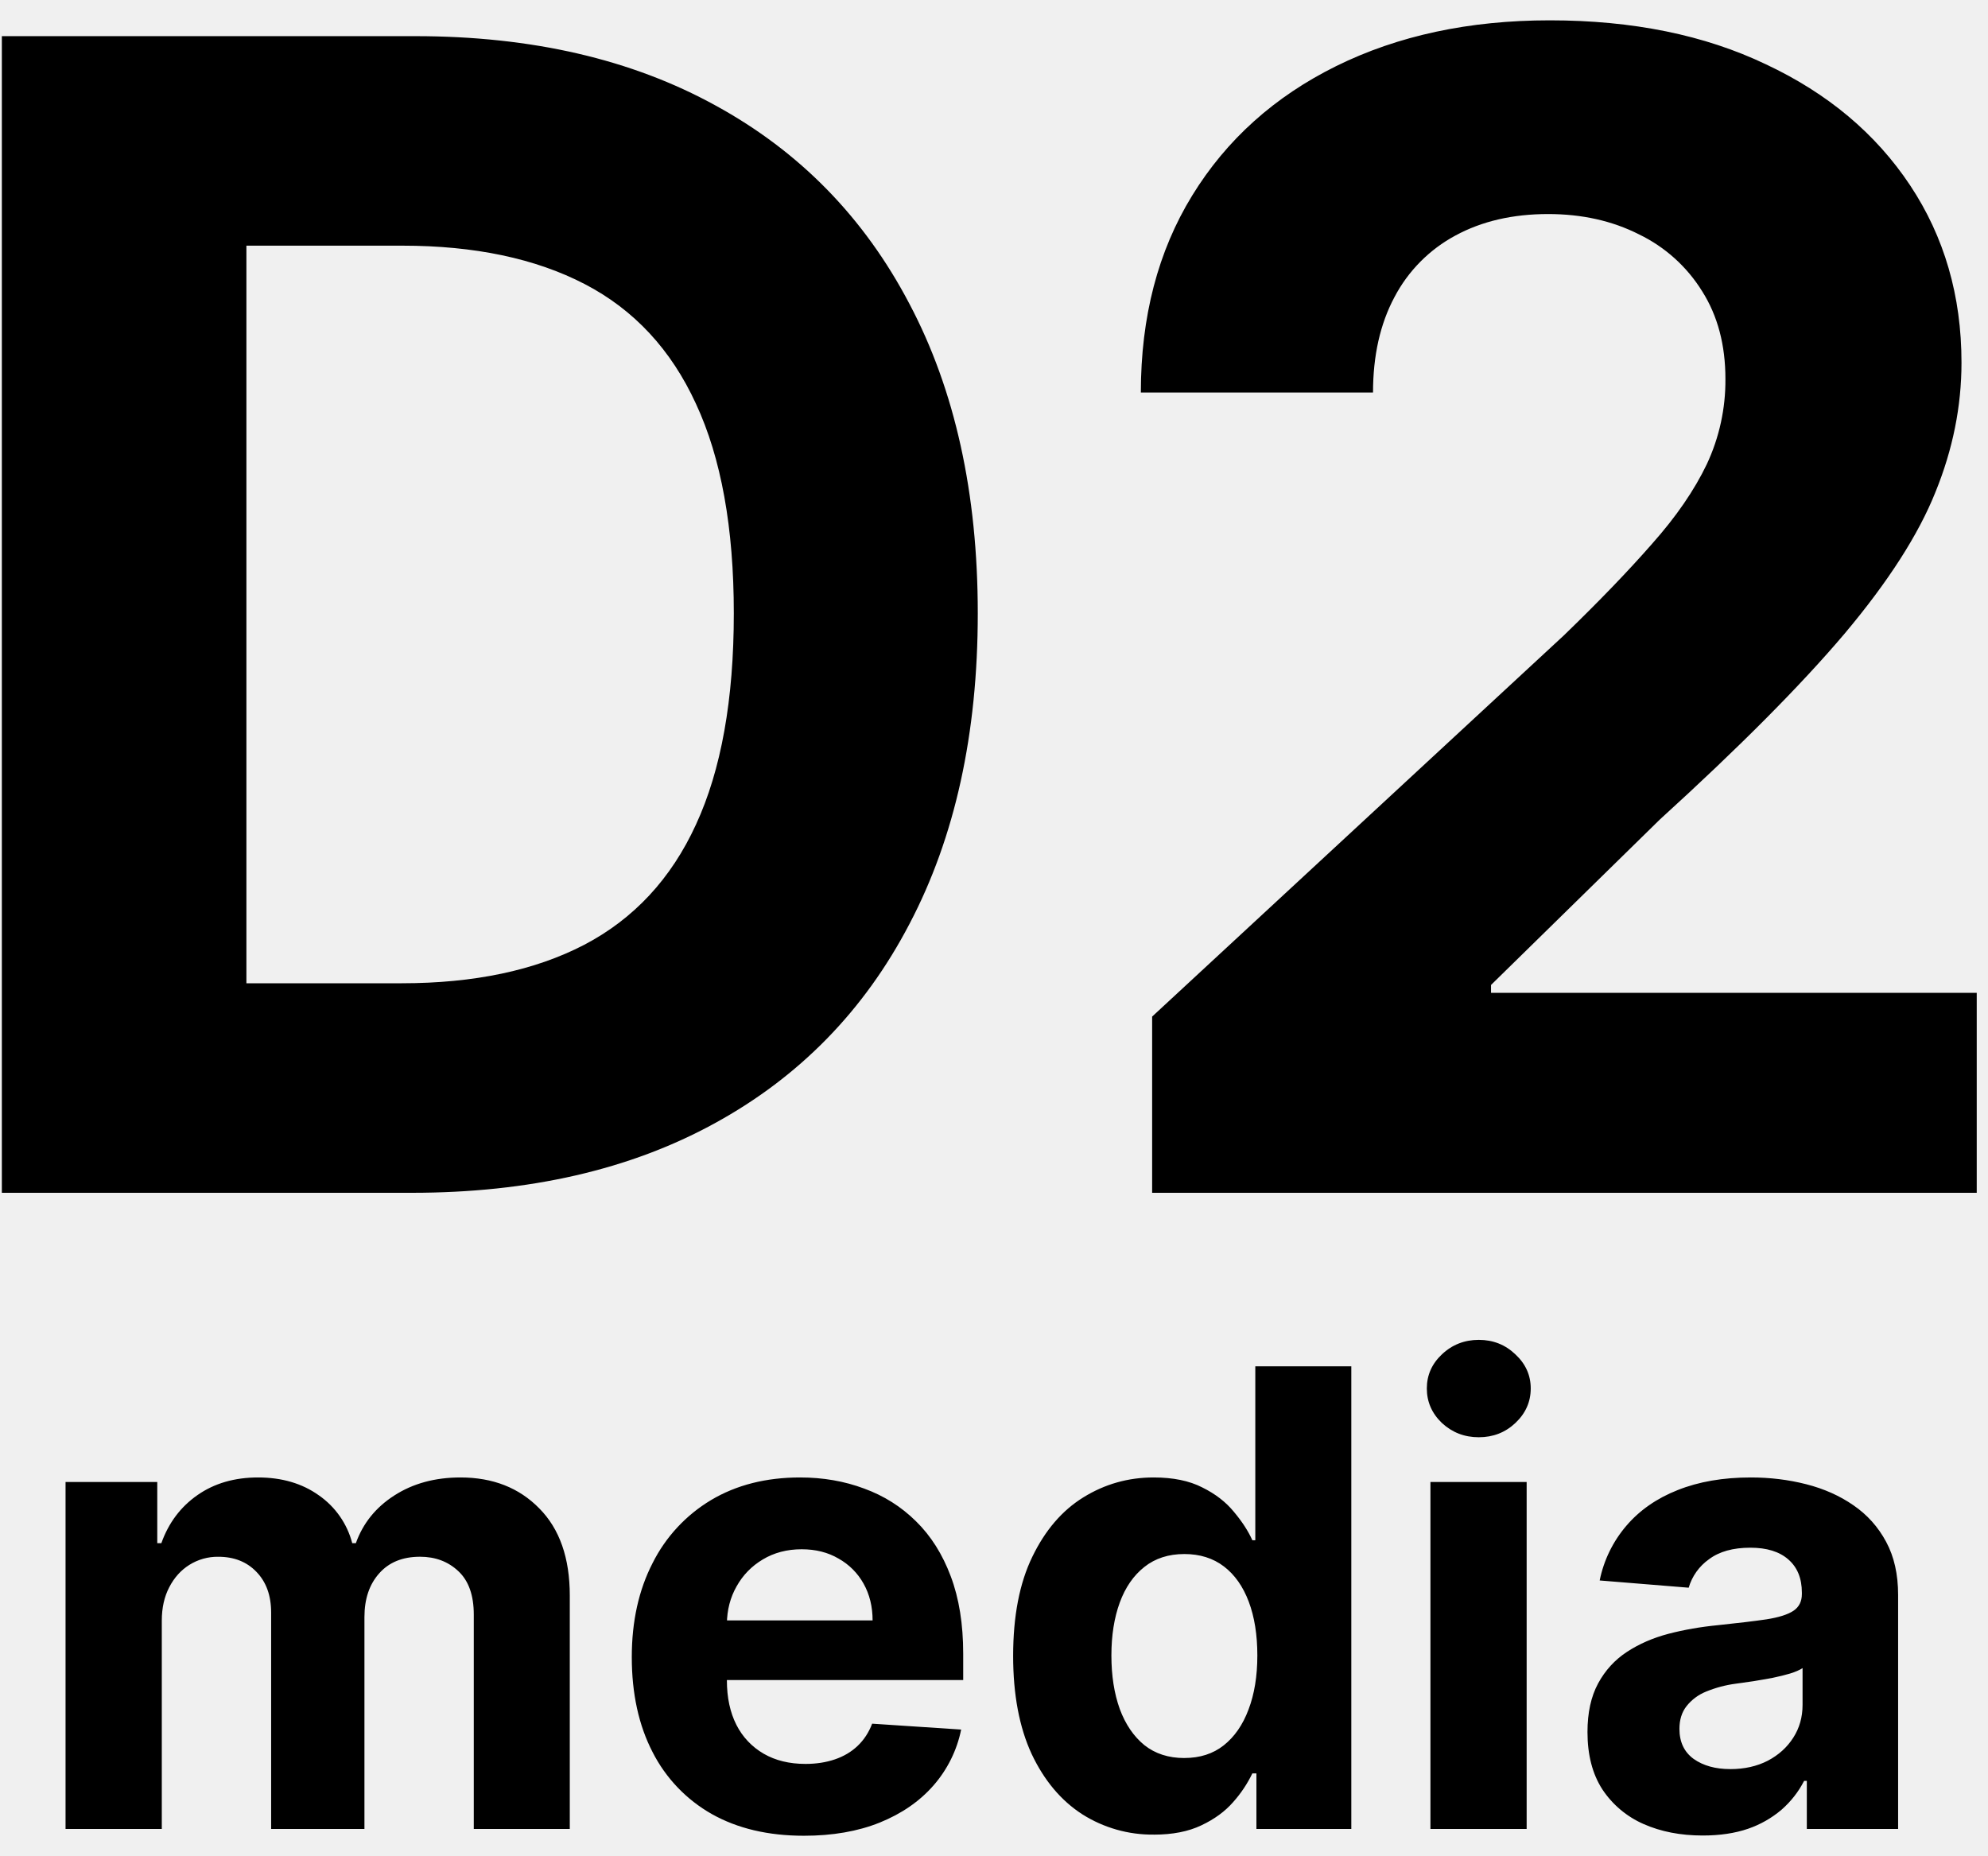
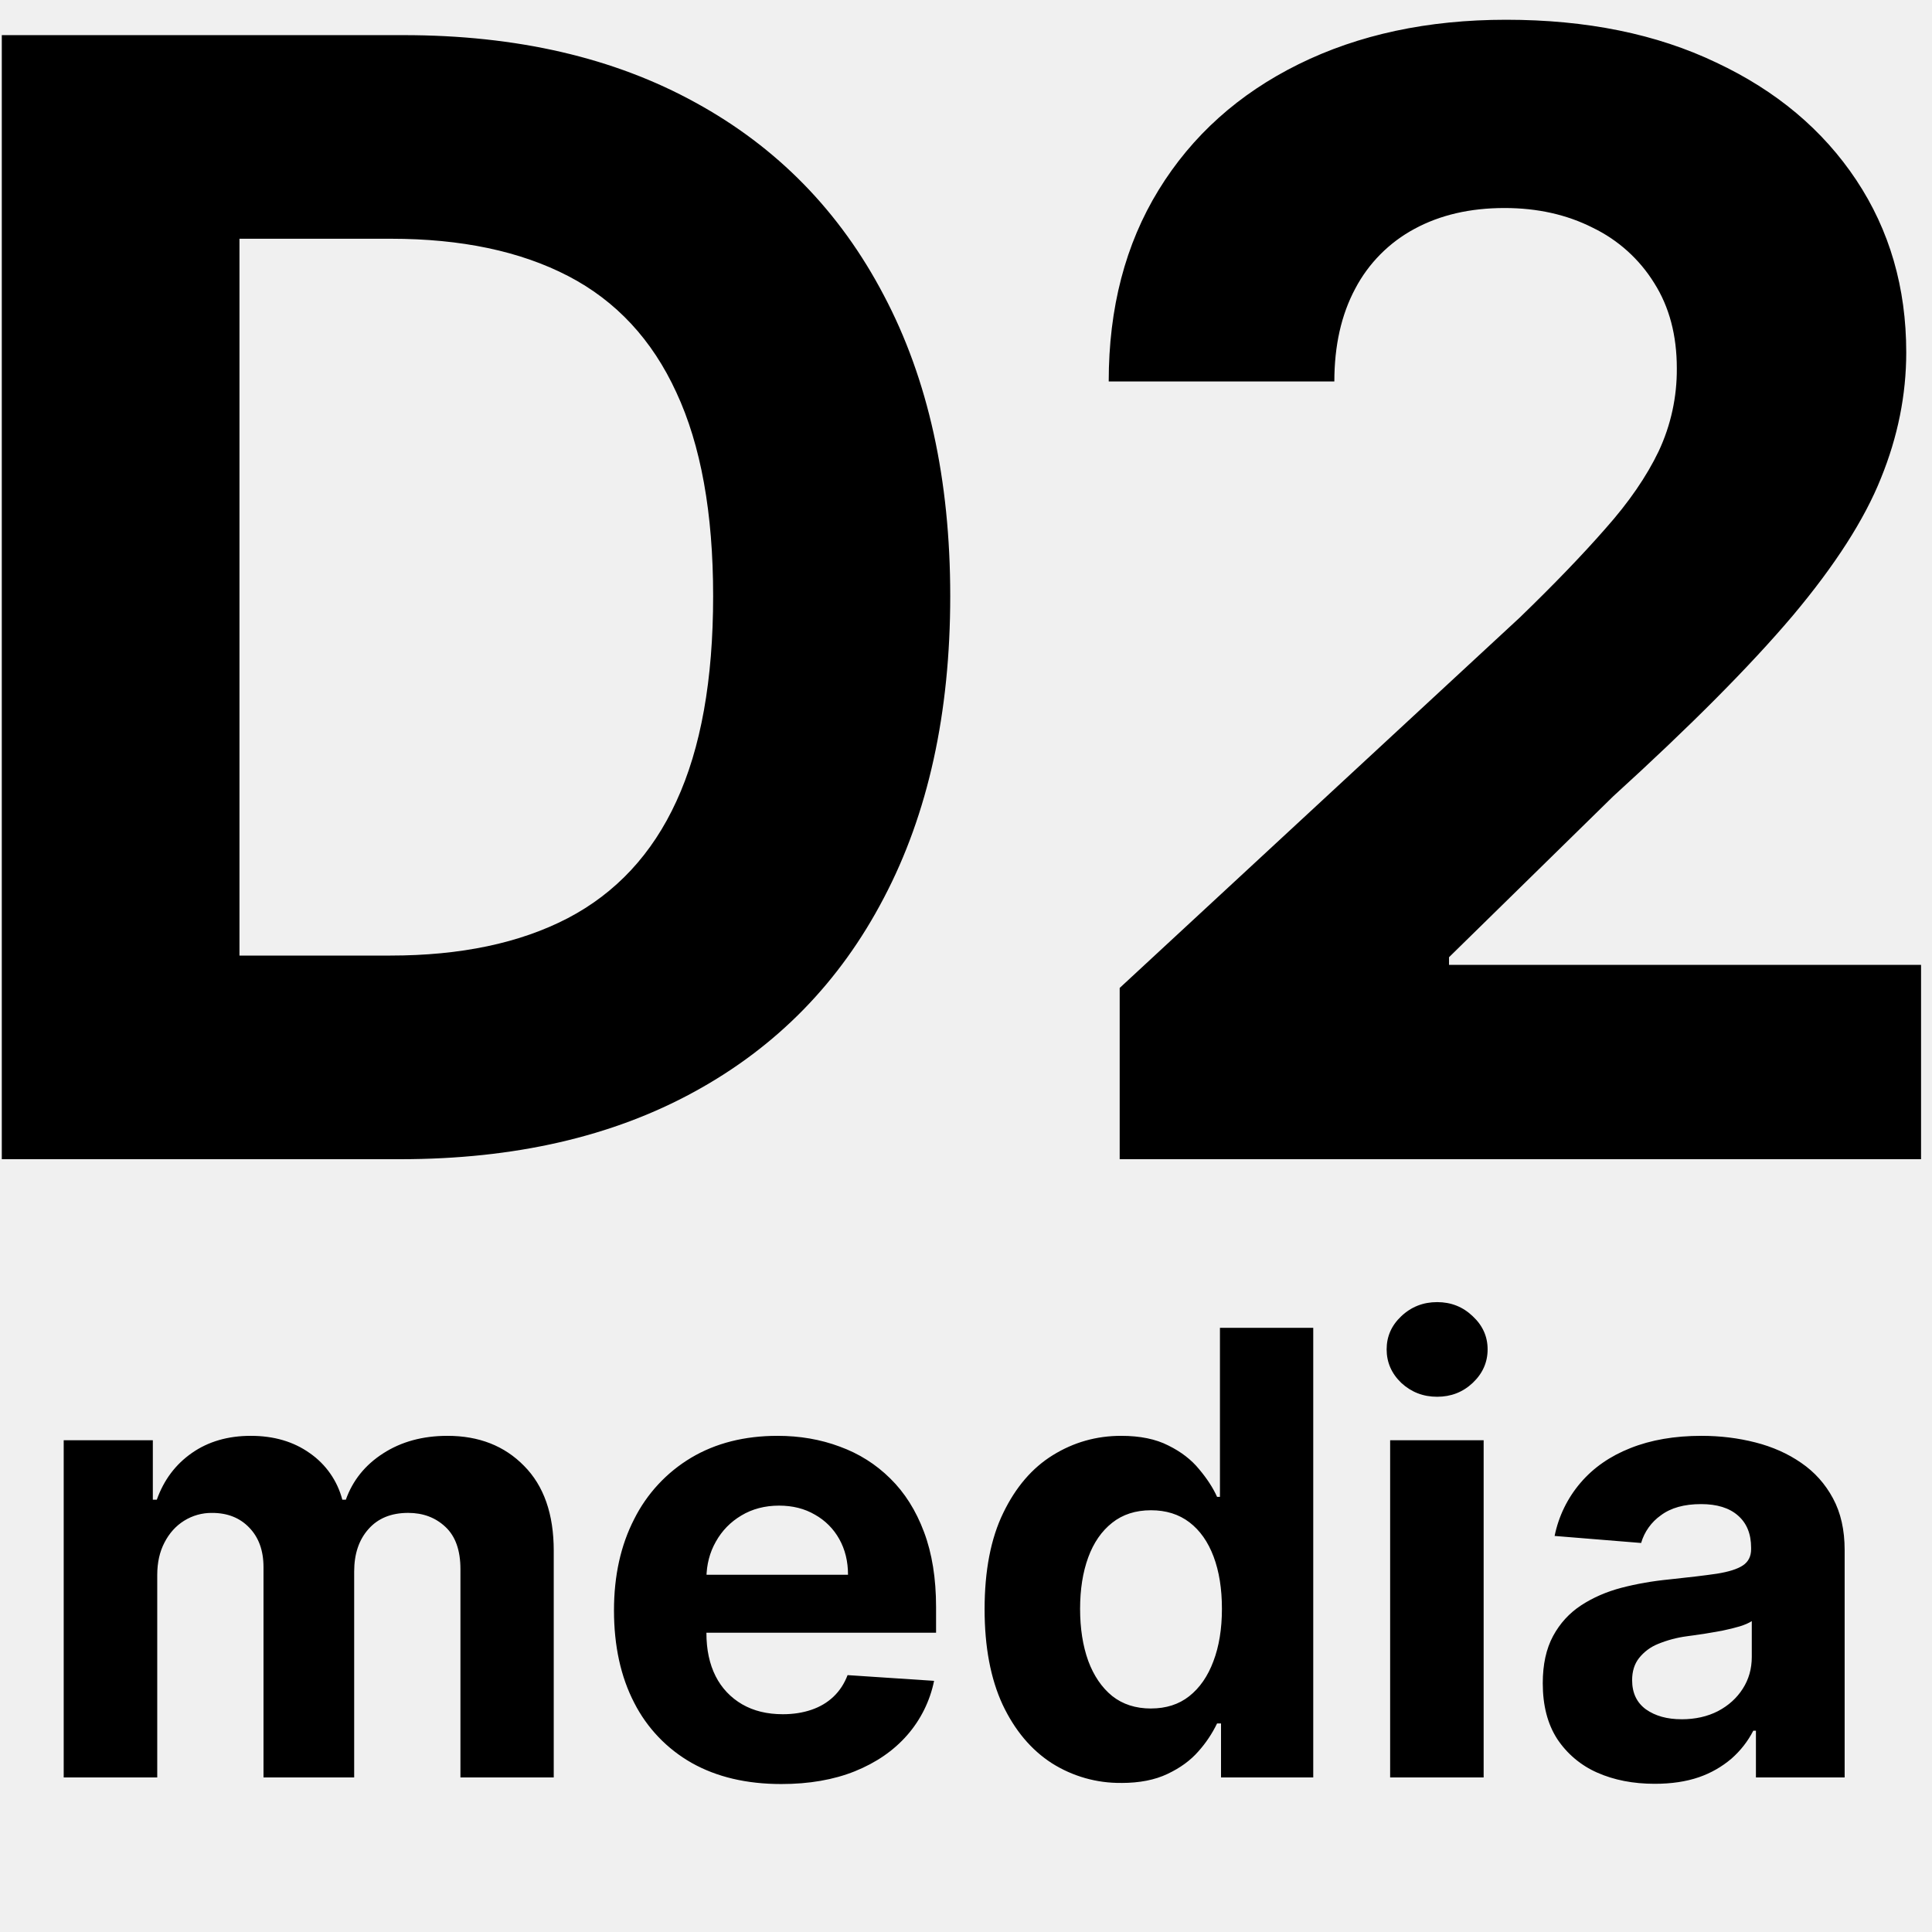
- <svg xmlns="http://www.w3.org/2000/svg" width="75" height="70" fill="none">
+ <svg xmlns="http://www.w3.org/2000/svg" width="75" height="75" fill="none">
  <style>     
      path{    
        fill: #000;
    }
    
    @media (prefers-color-scheme: dark) {
      path{
        fill: #fff;
      }
    }
  </style>
  <path d="M15.539 45H.07V1.364h15.596c4.39 0 8.168.873 11.336 2.62 3.167 1.733 5.604 4.226 7.308 7.48 1.719 3.252 2.578 7.144 2.578 11.675 0 4.546-.86 8.452-2.578 11.719-1.705 3.267-4.155 5.774-7.35 7.521C23.776 44.126 19.97 45 15.538 45Zm-6.243-7.905h5.86c2.726 0 5.02-.483 6.881-1.449 1.875-.98 3.282-2.493 4.219-4.538.952-2.06 1.428-4.716 1.428-7.969 0-3.224-.476-5.86-1.428-7.905-.938-2.045-2.337-3.55-4.197-4.517-1.861-.966-4.155-1.449-6.883-1.449h-5.88v27.827ZM43.466 45v-6.648L59 23.97c1.321-1.278 2.43-2.429 3.324-3.451.91-1.023 1.598-2.025 2.067-3.005a7.449 7.449 0 0 0 .703-3.217c0-1.279-.291-2.38-.874-3.303a5.735 5.735 0 0 0-2.386-2.152c-1.008-.511-2.152-.767-3.43-.767-1.335 0-2.5.27-3.495.81a5.58 5.58 0 0 0-2.3 2.322c-.54 1.009-.81 2.21-.81 3.601H43.04c0-2.855.647-5.334 1.94-7.436 1.292-2.102 3.103-3.729 5.433-4.88 2.33-1.15 5.014-1.725 8.054-1.725 3.125 0 5.845.554 8.16 1.662 2.33 1.094 4.14 2.614 5.433 4.56 1.293 1.946 1.94 4.176 1.94 6.69 0 1.648-.327 3.274-.98 4.88-.64 1.604-1.783 3.387-3.431 5.347-1.648 1.946-3.97 4.283-6.968 7.01l-6.37 6.243v.298h18.324V45H43.467ZM2.473 69V55.91h3.46v2.309h.154c.273-.767.727-1.372 1.364-1.816.636-.443 1.397-.664 2.284-.664.897 0 1.662.224 2.292.673a3.17 3.17 0 0 1 1.262 1.807h.136c.267-.75.75-1.35 1.449-1.799.704-.454 1.537-.681 2.497-.681 1.222 0 2.213.389 2.974 1.167.767.773 1.151 1.87 1.151 3.29V69h-3.622v-8.088c0-.727-.193-1.273-.58-1.636-.386-.364-.869-.546-1.448-.546-.66 0-1.174.21-1.543.63-.37.416-.554.964-.554 1.646V69h-3.52v-8.165c0-.642-.185-1.153-.554-1.534-.364-.38-.844-.57-1.44-.57a2 2 0 0 0-1.091.306c-.318.199-.571.48-.759.844-.187.358-.281.778-.281 1.261V69h-3.63Zm27.857.256c-1.347 0-2.506-.273-3.477-.819a5.603 5.603 0 0 1-2.233-2.335c-.523-1.011-.785-2.207-.785-3.588 0-1.346.262-2.528.785-3.545a5.796 5.796 0 0 1 2.207-2.378c.954-.568 2.074-.852 3.358-.852.864 0 1.668.139 2.412.417.75.273 1.403.685 1.96 1.236.563.551 1 1.244 1.313 2.08.312.83.468 1.8.468 2.914v.997H25.283v-2.25h7.637c0-.522-.114-.985-.341-1.389a2.442 2.442 0 0 0-.946-.946c-.398-.233-.861-.35-1.39-.35-.55 0-1.04.129-1.465.384-.42.25-.75.588-.989 1.015-.239.42-.36.889-.366 1.406v2.139c0 .648.119 1.207.358 1.679a2.62 2.62 0 0 0 1.03 1.09c.444.257.97.385 1.578.385.403 0 .772-.057 1.107-.171.336-.114.623-.284.861-.511.239-.228.42-.506.546-.836l3.358.222a4.585 4.585 0 0 1-1.049 2.114c-.522.596-1.199 1.062-2.028 1.397-.824.33-1.776.495-2.855.495Zm13.202-.043a4.942 4.942 0 0 1-2.702-.767c-.801-.517-1.438-1.275-1.91-2.275-.465-1.006-.698-2.24-.698-3.7 0-1.5.241-2.747.724-3.74.483-1 1.125-1.748 1.926-2.242.807-.5 1.69-.75 2.651-.75.733 0 1.344.125 1.832.375.495.244.892.55 1.194.92.306.364.54.722.698 1.074h.111v-6.563h3.622V69H47.4v-2.097h-.153a4.68 4.68 0 0 1-.724 1.083c-.307.352-.707.645-1.202.878-.488.233-1.085.35-1.79.35Zm1.15-2.89c.585 0 1.08-.158 1.483-.476.41-.324.722-.776.938-1.355.221-.58.332-1.259.332-2.038 0-.778-.108-1.454-.324-2.028-.216-.574-.528-1.017-.937-1.33-.41-.312-.907-.468-1.492-.468-.596 0-1.1.162-1.508.486-.41.324-.72.772-.93 1.346-.21.574-.315 1.239-.315 1.995 0 .76.105 1.434.316 2.02.215.579.525 1.034.929 1.363.409.324.911.486 1.508.486ZM53.965 69V55.91h3.63V69h-3.63Zm1.823-14.778c-.54 0-1.002-.18-1.389-.537-.38-.364-.57-.799-.57-1.304 0-.5.19-.93.57-1.287.386-.364.85-.546 1.39-.546.54 0 1 .182 1.38.546.386.358.58.787.58 1.287 0 .505-.194.94-.58 1.304-.38.358-.84.537-1.38.537Zm8.449 15.025c-.836 0-1.58-.145-2.233-.434a3.595 3.595 0 0 1-1.552-1.305c-.375-.579-.562-1.3-.562-2.164 0-.727.133-1.338.4-1.833.267-.494.631-.892 1.091-1.193.46-.301.983-.528 1.569-.682.59-.153 1.21-.261 1.858-.324.76-.079 1.374-.153 1.84-.221.466-.074.804-.182 1.015-.324.21-.142.315-.352.315-.63v-.052c0-.54-.17-.957-.511-1.253-.336-.295-.813-.443-1.432-.443-.654 0-1.173.145-1.56.435a2 2 0 0 0-.767 1.074l-3.358-.273a4.563 4.563 0 0 1 1.006-2.063c.5-.585 1.145-1.034 1.934-1.346.796-.318 1.716-.477 2.762-.477.727 0 1.423.085 2.088.255.67.17 1.264.435 1.781.793.523.358.935.818 1.236 1.38.301.557.452 1.225.452 2.003V69h-3.444v-1.815h-.102c-.21.409-.491.77-.844 1.082a3.906 3.906 0 0 1-1.27.725c-.494.17-1.065.255-1.712.255Zm1.04-2.505c.533 0 1.005-.106 1.414-.316.41-.216.73-.505.963-.87.233-.363.35-.775.35-1.235v-1.39c-.114.075-.27.143-.47.205-.192.057-.411.111-.655.162-.245.046-.49.088-.733.128l-.665.094a4.49 4.49 0 0 0-1.117.298 1.785 1.785 0 0 0-.741.554c-.176.227-.264.511-.264.852 0 .495.179.873.537 1.134.363.256.823.383 1.38.383Z" />
</svg>
